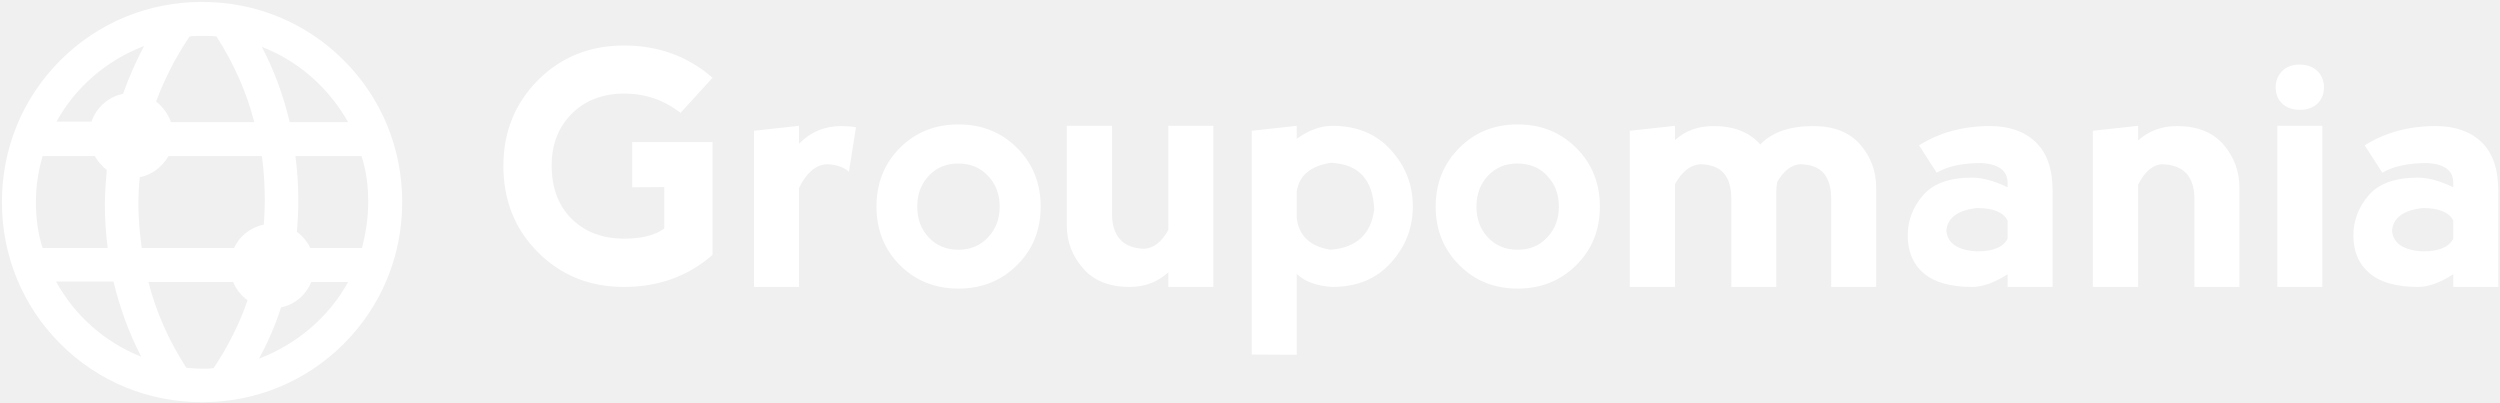
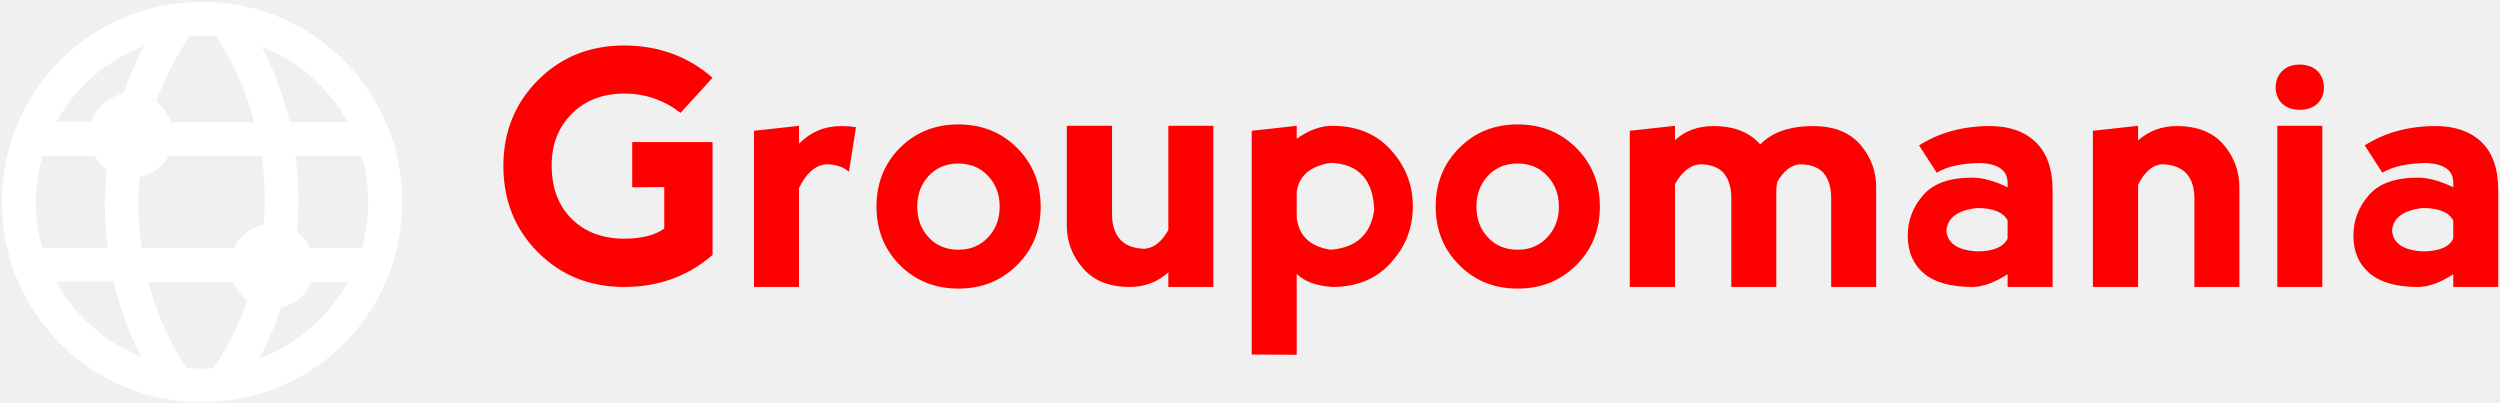
<svg xmlns="http://www.w3.org/2000/svg" data-v-5f19e91b="" width="485" height="78" viewBox="0 0 485 78">
-   <g data-v-5f19e91b="" id="b84507ba-a37d-0d6c-3fcb-8fc531264173" fill="white" transform="matrix(4.569688,0,0,4.569688,96.32992,-2.231069)">
+   <g data-v-5f19e91b="" id="b84507ba-a37d-0d6c-3fcb-8fc531264173" fill="red" transform="matrix(4.569688,0,0,4.569688,96.32992,-2.231069)">
    <path d="M5.41 12.67L5.41 12.67Q3.23 12.67 1.76 11.20L1.76 11.20L1.76 11.20Q0.29 9.73 0.29 7.53L0.29 7.53L0.29 7.53Q0.29 5.37 1.76 3.89L1.76 3.89L1.76 3.89Q3.23 2.42 5.41 2.42L5.41 2.42L5.41 2.42Q7.60 2.42 9.17 3.79L9.17 3.79L7.81 5.28L7.81 5.28Q6.76 4.46 5.41 4.46L5.41 4.46L5.41 4.46Q4.03 4.47 3.18 5.33L3.18 5.33L3.18 5.33Q2.34 6.18 2.34 7.51L2.34 7.51L2.34 7.51Q2.34 8.94 3.19 9.78L3.19 9.78L3.19 9.78Q4.04 10.62 5.42 10.62L5.42 10.62L5.42 10.62Q6.53 10.62 7.12 10.19L7.12 10.19L7.12 8.43L5.76 8.44L5.76 6.52L9.17 6.52L9.17 11.31L9.17 11.31Q7.61 12.67 5.41 12.67L5.41 12.67ZM12.84 5.83L12.84 6.59L12.84 6.59Q13.58 5.84 14.63 5.84L14.63 5.84L14.63 5.84Q14.96 5.84 15.26 5.89L15.26 5.89L14.96 7.78L14.96 7.78Q14.63 7.48 14.01 7.46L14.01 7.46L14.01 7.46Q13.31 7.51 12.84 8.47L12.84 8.47L12.84 12.67L10.93 12.67L10.93 6.04L12.84 5.83ZM19.61 12.74L19.61 12.74Q18.12 12.74 17.12 11.74L17.12 11.74L17.12 11.74Q16.13 10.74 16.13 9.26L16.13 9.26L16.13 9.26Q16.13 7.77 17.12 6.77L17.12 6.77L17.12 6.77Q18.12 5.77 19.61 5.77L19.61 5.77L19.61 5.77Q21.10 5.77 22.10 6.77L22.10 6.77L22.10 6.77Q23.10 7.77 23.10 9.26L23.10 9.26L23.10 9.26Q23.10 10.75 22.10 11.74L22.10 11.74L22.10 11.74Q21.10 12.74 19.61 12.74L19.61 12.74ZM19.61 11.09L19.61 11.09L19.61 11.09Q20.38 11.09 20.87 10.56L20.87 10.56L20.87 10.56Q21.36 10.04 21.36 9.26L21.36 9.26L21.36 9.26Q21.36 8.48 20.87 7.96L20.87 7.96L20.87 7.96Q20.38 7.43 19.60 7.43L19.60 7.43L19.60 7.43Q18.83 7.43 18.34 7.96L18.34 7.96L18.34 7.96Q17.86 8.48 17.86 9.26L17.86 9.26L17.86 9.26Q17.86 10.04 18.34 10.56L18.34 10.56L18.34 10.56Q18.83 11.09 19.61 11.09ZM28.52 10.25L28.52 10.25L28.52 5.83L30.43 5.83L30.43 12.67L28.52 12.67L28.52 12.05L28.52 12.05Q27.83 12.67 26.88 12.67L26.88 12.67L26.88 12.67Q25.58 12.67 24.90 11.88L24.90 11.88L24.90 11.88Q24.21 11.09 24.21 10.07L24.21 10.07L24.21 5.83L26.13 5.83L26.13 9.59L26.13 9.59Q26.13 10.27 26.47 10.65L26.47 10.65L26.47 10.65Q26.81 11.03 27.50 11.05L27.50 11.05L27.50 11.05Q28.10 11.01 28.52 10.25ZM33.97 15.55L32.06 15.54L32.06 6.04L33.97 5.83L33.97 6.38L33.97 6.38Q34.74 5.83 35.48 5.83L35.48 5.83L35.48 5.83Q37.05 5.83 37.97 6.86L37.97 6.86L37.97 6.86Q38.90 7.88 38.90 9.25L38.90 9.25L38.90 9.25Q38.90 10.62 37.97 11.64L37.97 11.64L37.97 11.64Q37.05 12.67 35.48 12.67L35.48 12.67L35.48 12.67Q34.45 12.60 33.97 12.11L33.97 12.11L33.97 15.55ZM33.97 8.63L33.97 8.63L33.97 9.74L33.97 9.74Q34.11 10.89 35.41 11.09L35.41 11.09L35.41 11.09Q37.05 10.96 37.26 9.39L37.26 9.39L37.26 9.39Q37.19 7.47 35.41 7.40L35.41 7.40L35.41 7.40Q34.11 7.61 33.97 8.63ZM43.35 12.74L43.35 12.74Q41.86 12.74 40.87 11.74L40.87 11.74L40.87 11.74Q39.87 10.74 39.87 9.26L39.87 9.26L39.87 9.26Q39.87 7.77 40.87 6.77L40.87 6.77L40.87 6.77Q41.86 5.77 43.35 5.77L43.35 5.77L43.35 5.77Q44.84 5.77 45.84 6.77L45.84 6.77L45.84 6.77Q46.84 7.77 46.84 9.26L46.84 9.26L46.84 9.26Q46.84 10.75 45.84 11.74L45.84 11.74L45.84 11.74Q44.84 12.74 43.35 12.74L43.35 12.74ZM43.35 11.09L43.35 11.09L43.35 11.09Q44.13 11.09 44.61 10.56L44.61 10.56L44.61 10.56Q45.10 10.04 45.10 9.26L45.10 9.26L45.10 9.26Q45.10 8.48 44.61 7.96L44.61 7.96L44.61 7.96Q44.13 7.43 43.34 7.43L43.34 7.43L43.34 7.43Q42.57 7.43 42.08 7.96L42.08 7.96L42.08 7.96Q41.60 8.48 41.60 9.26L41.60 9.26L41.60 9.26Q41.60 10.04 42.08 10.56L42.08 10.56L42.08 10.56Q42.57 11.09 43.35 11.09ZM50.03 8.30L50.03 8.30L50.03 12.67L48.11 12.67L48.11 6.04L50.03 5.83L50.03 6.44L50.03 6.44Q50.67 5.84 51.67 5.84L51.67 5.84L51.67 5.84Q52.96 5.84 53.65 6.62L53.65 6.62L53.65 6.62Q54.40 5.84 55.90 5.84L55.90 5.84L55.90 5.84Q57.20 5.84 57.89 6.62L57.89 6.62L57.89 6.62Q58.57 7.41 58.57 8.44L58.57 8.44L58.57 12.67L56.66 12.67L56.66 8.91L56.66 8.91Q56.66 8.23 56.35 7.85L56.35 7.85L56.35 7.85Q56.04 7.48 55.35 7.46L55.35 7.46L55.35 7.46Q54.78 7.50 54.37 8.21L54.37 8.21L54.37 8.21Q54.33 8.42 54.33 8.64L54.33 8.64L54.33 12.67L52.42 12.67L52.42 8.91L52.42 8.91Q52.42 8.23 52.11 7.85L52.11 7.85L52.11 7.85Q51.80 7.48 51.11 7.46L51.11 7.46L51.11 7.46Q50.48 7.50 50.03 8.30ZM61.14 7.82L60.39 6.66L60.39 6.66Q61.69 5.84 63.40 5.84L63.40 5.84L63.40 5.84Q64.63 5.84 65.34 6.52L65.34 6.52L65.34 6.52Q66.06 7.21 66.06 8.57L66.06 8.57L66.06 12.67L64.15 12.67L64.15 12.13L64.15 12.13Q63.31 12.67 62.64 12.67L62.64 12.67L62.64 12.67Q61.28 12.67 60.59 12.09L60.59 12.09L60.59 12.09Q59.91 11.51 59.91 10.49L59.91 10.49L59.91 10.49Q59.91 9.53 60.56 8.78L60.56 8.78L60.56 8.78Q61.20 8.03 62.64 8.03L62.64 8.03L62.64 8.03Q63.31 8.03 64.15 8.44L64.15 8.44L64.15 8.23L64.15 8.23Q64.13 7.48 63.05 7.41L63.05 7.41L63.05 7.41Q61.82 7.41 61.14 7.82L61.14 7.82ZM64.15 10.62L64.15 10.62L64.15 9.85L64.15 9.85Q63.88 9.32 62.85 9.32L62.85 9.32L62.85 9.32Q61.62 9.46 61.55 10.28L61.55 10.28L61.55 10.28Q61.62 11.09 62.85 11.16L62.85 11.16L62.85 11.16Q63.88 11.16 64.15 10.62ZM69.69 8.33L69.69 8.33L69.69 12.67L67.77 12.67L67.77 6.04L69.69 5.83L69.69 6.45L69.69 6.45Q70.38 5.84 71.33 5.84L71.33 5.84L71.33 5.84Q72.63 5.84 73.31 6.62L73.31 6.62L73.31 6.62Q73.99 7.41 73.99 8.44L73.99 8.44L73.99 12.67L72.08 12.67L72.08 8.91L72.08 8.91Q72.08 8.23 71.74 7.85L71.74 7.85L71.74 7.85Q71.39 7.48 70.70 7.46L70.70 7.46L70.70 7.46Q70.11 7.50 69.69 8.33ZM77.51 12.67L75.60 12.67L75.60 5.83L77.51 5.83L77.51 12.67ZM75.53 4.20L75.53 4.20L75.53 4.20Q75.53 4.61 75.80 4.88L75.80 4.88L75.80 4.88Q76.08 5.15 76.56 5.15L76.56 5.15L76.56 5.15Q77.03 5.15 77.31 4.88L77.31 4.88L77.31 4.88Q77.58 4.61 77.58 4.20L77.58 4.20L77.58 4.20Q77.58 3.79 77.31 3.51L77.31 3.51L77.31 3.51Q77.03 3.23 76.54 3.23L76.54 3.23L76.54 3.23Q76.08 3.23 75.80 3.51L75.80 3.51L75.80 3.51Q75.53 3.79 75.53 4.20ZM80.06 7.82L79.31 6.66L79.31 6.66Q80.61 5.84 82.32 5.84L82.32 5.84L82.32 5.84Q83.55 5.84 84.27 6.52L84.27 6.52L84.27 6.52Q84.98 7.21 84.98 8.57L84.98 8.57L84.98 12.67L83.07 12.67L83.07 12.13L83.07 12.13Q82.24 12.67 81.57 12.67L81.57 12.67L81.57 12.67Q80.20 12.67 79.52 12.09L79.52 12.09L79.52 12.09Q78.83 11.51 78.83 10.49L78.83 10.49L78.83 10.49Q78.83 9.53 79.48 8.78L79.48 8.78L79.48 8.78Q80.12 8.03 81.57 8.03L81.57 8.03L81.57 8.03Q82.23 8.03 83.07 8.44L83.07 8.44L83.07 8.23L83.07 8.23Q83.06 7.48 81.98 7.41L81.98 7.41L81.98 7.41Q80.75 7.41 80.06 7.82L80.06 7.82ZM83.07 10.62L83.07 10.62L83.07 9.85L83.07 9.85Q82.80 9.32 81.77 9.32L81.77 9.32L81.77 9.32Q80.54 9.46 80.47 10.28L80.47 10.28L80.47 10.28Q80.54 11.09 81.77 11.16L81.77 11.16L81.77 11.16Q82.80 11.16 83.07 10.62Z" />
  </g>
  <g data-v-5f19e91b="" id="eb8ee116-946f-66a4-a2bb-64183428be89" transform="matrix(0.9288891,0,0,0.9288891,183.1778,-199.5245)" stroke="none" fill="white">
    <switch>
      <g>
        <path d="M-155 298.8c11.2 0 21.7-4.3 29.6-12.2 7.9-7.9 12.2-18.4 12.2-29.6 0-11.2-4.3-21.7-12.2-29.6-7.9-7.9-18.4-12.2-29.6-12.2s-21.7 4.3-29.6 12.2c-7.9 7.9-12.2 18.4-12.2 29.6 0 11.2 4.3 21.7 12.2 29.6 7.9 7.9 18.4 12.2 29.6 12.2zm2.4-7.1c-.8.1-1.6.1-2.4.1-1.1 0-2.2-.1-3.3-.2-3.6-5.6-6.3-11.6-7.9-17.9h17.7c.6 1.5 1.7 2.9 3 3.8-1.7 5-4.1 9.7-7.1 14.2zm9.5-2c1.9-3.5 3.4-7 4.6-10.7 2.9-.6 5.2-2.6 6.3-5.3h7.7c-4 7.3-10.7 13-18.6 16zm22.8-32.7c0 3.3-.5 6.5-1.3 9.6h-10.8c-.6-1.3-1.6-2.5-2.8-3.4.2-2.2.3-4.4.3-6.6 0-3.1-.2-6.2-.6-9.2h13.8c1 3 1.4 6.3 1.4 9.6zm-4.2-16.7h-12.2c-1.3-5.5-3.2-10.7-5.8-15.7 7.6 2.9 14 8.6 18 15.7zm-17.4 16.3c0 1.7-.1 3.4-.2 5.1-2.8.6-5.1 2.4-6.2 4.9h-19.3c-.4-3-.7-6.1-.7-9.1 0-1.9.1-3.8.3-5.7 2.6-.5 4.7-2.2 6-4.4h19.5c.4 3 .6 6.1.6 9.2zm-15.7-34.2c.9-.1 1.8-.1 2.6-.1 1 0 2 0 3 .1 3.6 5.6 6.3 11.6 7.9 17.9h-17.4c-.6-1.7-1.7-3.2-3.1-4.3 1.8-4.8 4.1-9.3 7-13.6zm-9.5 2c-1.7 3.2-3.2 6.6-4.4 10-3.1.6-5.6 2.9-6.6 5.8h-7.3c3.9-7.1 10.4-12.8 18.3-15.8zm-22.6 32.6c0-3.3.5-6.6 1.4-9.6h10.9c.6 1.1 1.5 2.1 2.5 2.9-.2 2.4-.4 4.8-.4 7.2 0 3.1.2 6.1.6 9.1h-13.6c-1-3.1-1.4-6.3-1.4-9.6zm16.2 16.6c1.3 5.4 3.2 10.7 5.8 15.7-7.6-3-13.9-8.6-17.8-15.7h12z" />
      </g>
    </switch>
  </g>
</svg>
